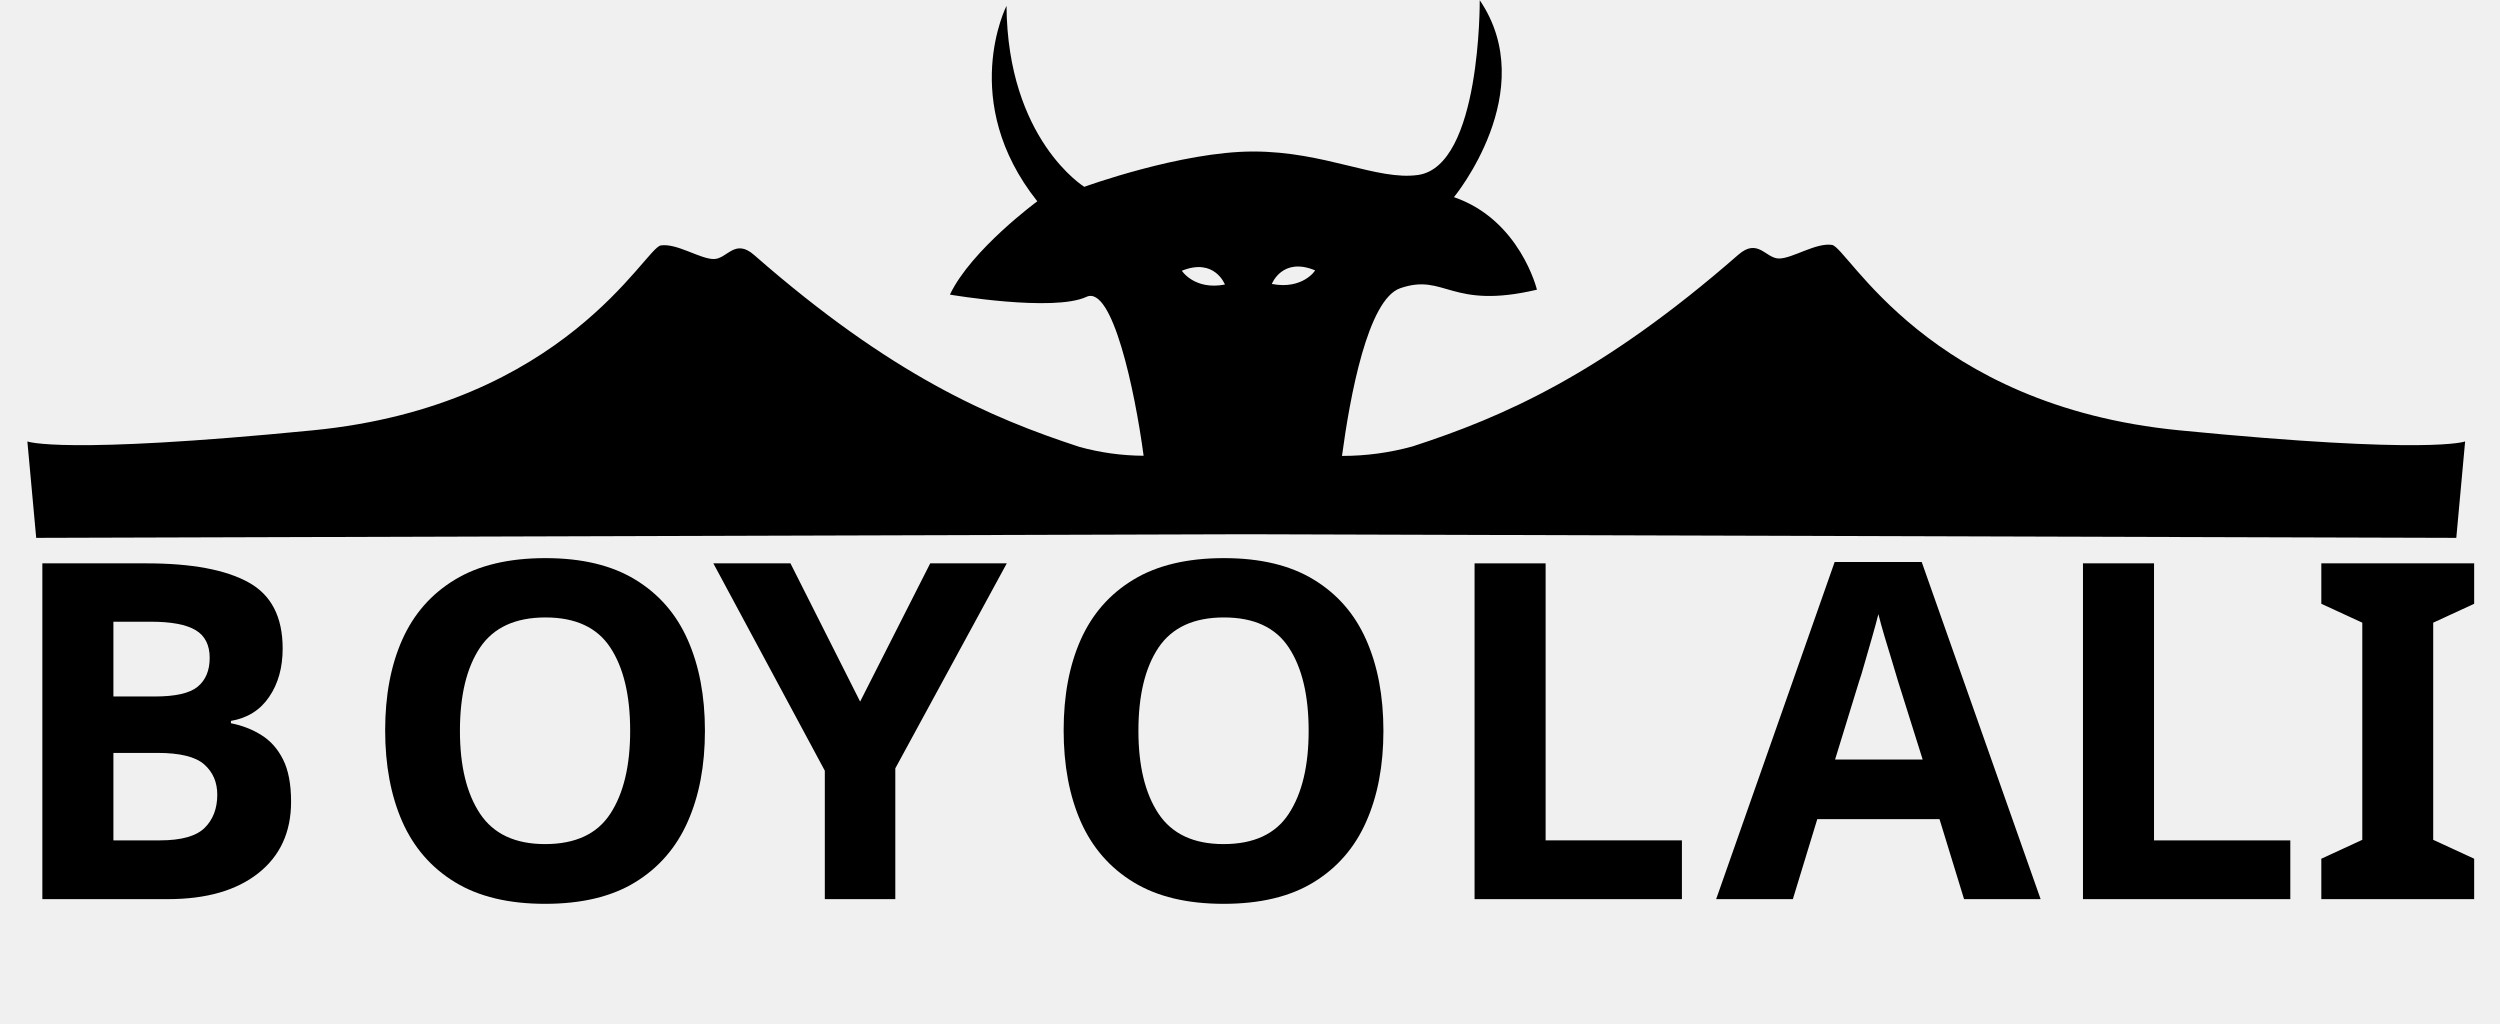
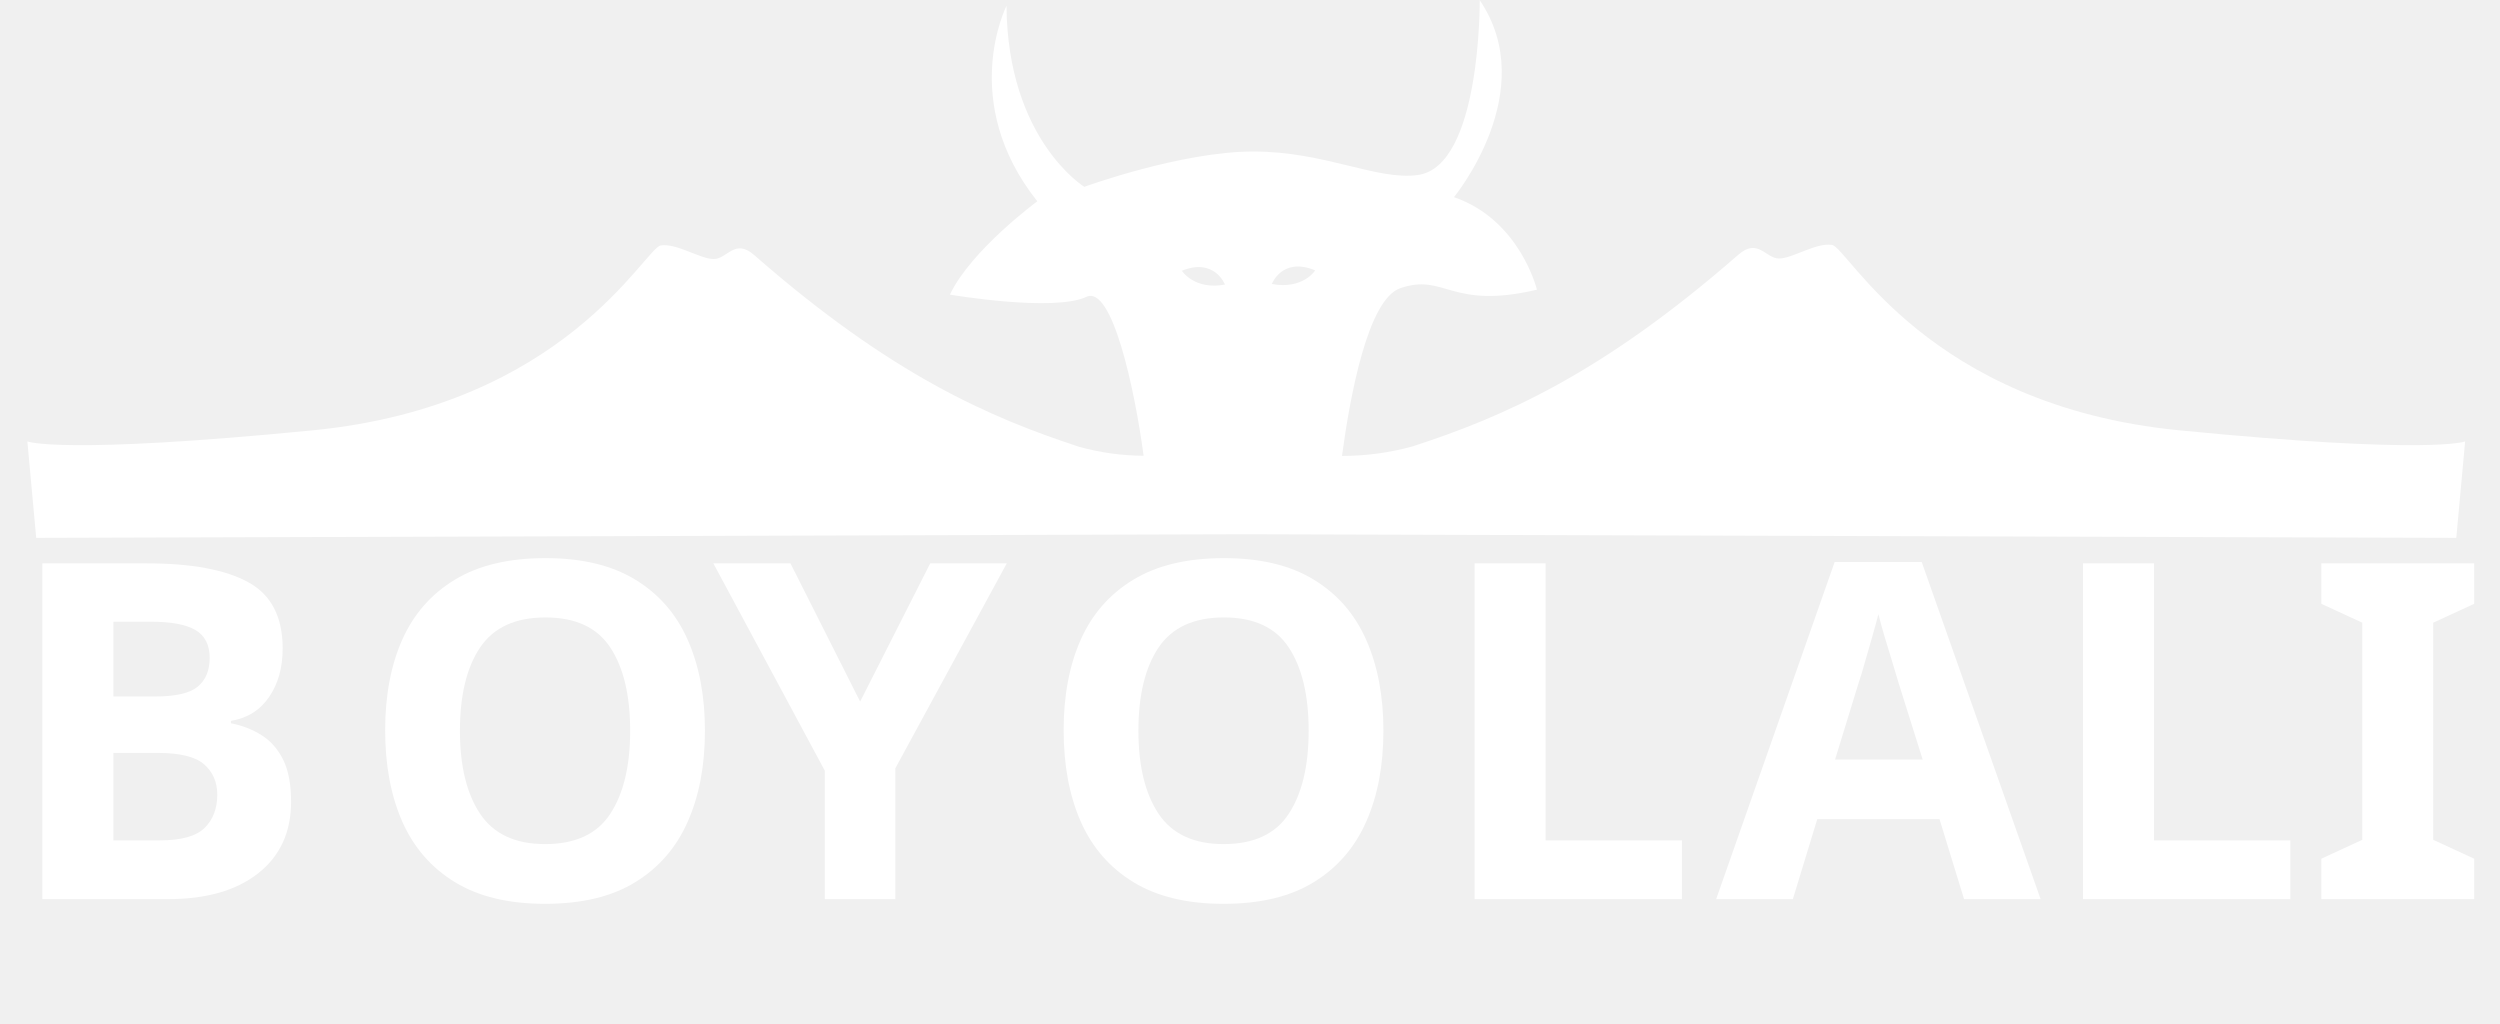
- <svg xmlns="http://www.w3.org/2000/svg" viewBox="0 0 283.16 115.96">
-   <defs>
-     <style>.cls-1{font-size:53.26px;font-family:Montserrat-SemiBold, Montserrat;font-weight:600;}.cls-2{letter-spacing:-0.03em;}.cls-3{letter-spacing:0em;}</style>
+ <svg xmlns="http://www.w3.org/2000/svg" viewBox="0 0 283.16 115.96" version="1.1" id="svg22">
+   <defs id="defs4">
+     <style id="style2">.cls-1{font-size:53.26px;font-family:Montserrat-SemiBold, Montserrat;font-weight:600;}.cls-2{letter-spacing:-0.03em;}.cls-3{letter-spacing:0em;}</style>
  </defs>
-   <g id="Layer_2" data-name="Layer 2">
-     <g id="Layer_1-2" data-name="Layer 1">
-       <path d="M246.83,48.74c-28.55-2.8-37.51-20.72-39.33-21s-4.48,1.54-6,1.54-2.38-2.38-4.62-.42C181.36,42.42,170.2,47.24,160,50.56A30,30,0,0,1,152,51.64c.89-6.64,2.91-17.75,6.61-19,5.07-1.74,5.65,2.49,15.47.17,0,0-1.91-7.91-9.4-10.48,0,0,9.91-12,2.92-22.31,0,0,.16,18.81-7,19.8-4.63.65-10.49-2.66-18.65-2.66s-19.14,4-19.14,4S114.12,15.81,114,.66c0,0-5.5,10.83,3.49,22.14,0,0-7.49,5.5-9.9,10.57,0,0,11.73,2,15.47.25,2.92-1.35,5.47,10.51,6.47,18a27.84,27.84,0,0,1-7.26-1c-10.15-3.32-21.32-8.14-36.81-21.7-2.24-2-3.08.42-4.62.42s-4.2-1.82-6-1.54S64,45.94,35.44,48.74,3.1,50,3.1,50l1,10.92,137.06-.41,137.05.41,1-10.92S275.39,51.54,246.83,48.74Zm-113-18.06c3.74-1.54,4.91,1.55,4.91,1.55C135.3,32.89,133.87,30.68,133.87,30.68Zm10.22,1.49s1.17-3.1,4.9-1.55C149,30.62,147.56,32.82,144.09,32.17Z" />
-       <text class="cls-1" transform="translate(0 101.84)">B<tspan class="cls-2" x="40.53" y="0">OY</tspan>
-         <tspan x="117.38" y="0">O</tspan>
-         <tspan class="cls-3" x="162.22" y="0">L</tspan>
-         <tspan x="194.38" y="0">ALI</tspan>
+   <g id="Layer_2" data-name="Layer 2" style="fill:#ffffff">
+     <g id="Layer_1-2" data-name="Layer 1" style="fill:#ffffff">
+       <path d="M246.83,48.74c-28.55-2.8-37.51-20.72-39.33-21s-4.48,1.54-6,1.54-2.38-2.38-4.62-.42C181.36,42.42,170.2,47.24,160,50.56A30,30,0,0,1,152,51.64c.89-6.64,2.91-17.75,6.61-19,5.07-1.74,5.65,2.49,15.47.17,0,0-1.91-7.91-9.4-10.48,0,0,9.91-12,2.92-22.31,0,0,.16,18.81-7,19.8-4.63.65-10.49-2.66-18.65-2.66s-19.14,4-19.14,4S114.12,15.81,114,.66c0,0-5.5,10.83,3.49,22.14,0,0-7.49,5.5-9.9,10.57,0,0,11.73,2,15.47.25,2.92-1.35,5.47,10.51,6.47,18a27.84,27.84,0,0,1-7.26-1c-10.15-3.32-21.32-8.14-36.81-21.7-2.24-2-3.08.42-4.62.42s-4.2-1.82-6-1.54S64,45.94,35.44,48.74,3.1,50,3.1,50l1,10.92,137.06-.41,137.05.41,1-10.92S275.39,51.54,246.83,48.74Zm-113-18.06c3.74-1.54,4.91,1.55,4.91,1.55C135.3,32.89,133.87,30.68,133.87,30.68Zm10.22,1.49s1.17-3.1,4.9-1.55C149,30.62,147.56,32.82,144.09,32.17Z" id="path8" style="fill:#ffffff" />
+       <text class="cls-1" transform="translate(0 101.84)" id="text18" style="fill:#ffffff">B<tspan class="cls-2" x="40.53" y="0" id="tspan10" style="fill:#ffffff">OY</tspan>
+         <tspan x="117.38" y="0" id="tspan12" style="fill:#ffffff">O</tspan>
+         <tspan class="cls-3" x="162.22" y="0" id="tspan14" style="fill:#ffffff">L</tspan>
+         <tspan x="194.38" y="0" id="tspan16" style="fill:#ffffff">ALI</tspan>
      </text>
    </g>
  </g>
</svg>
